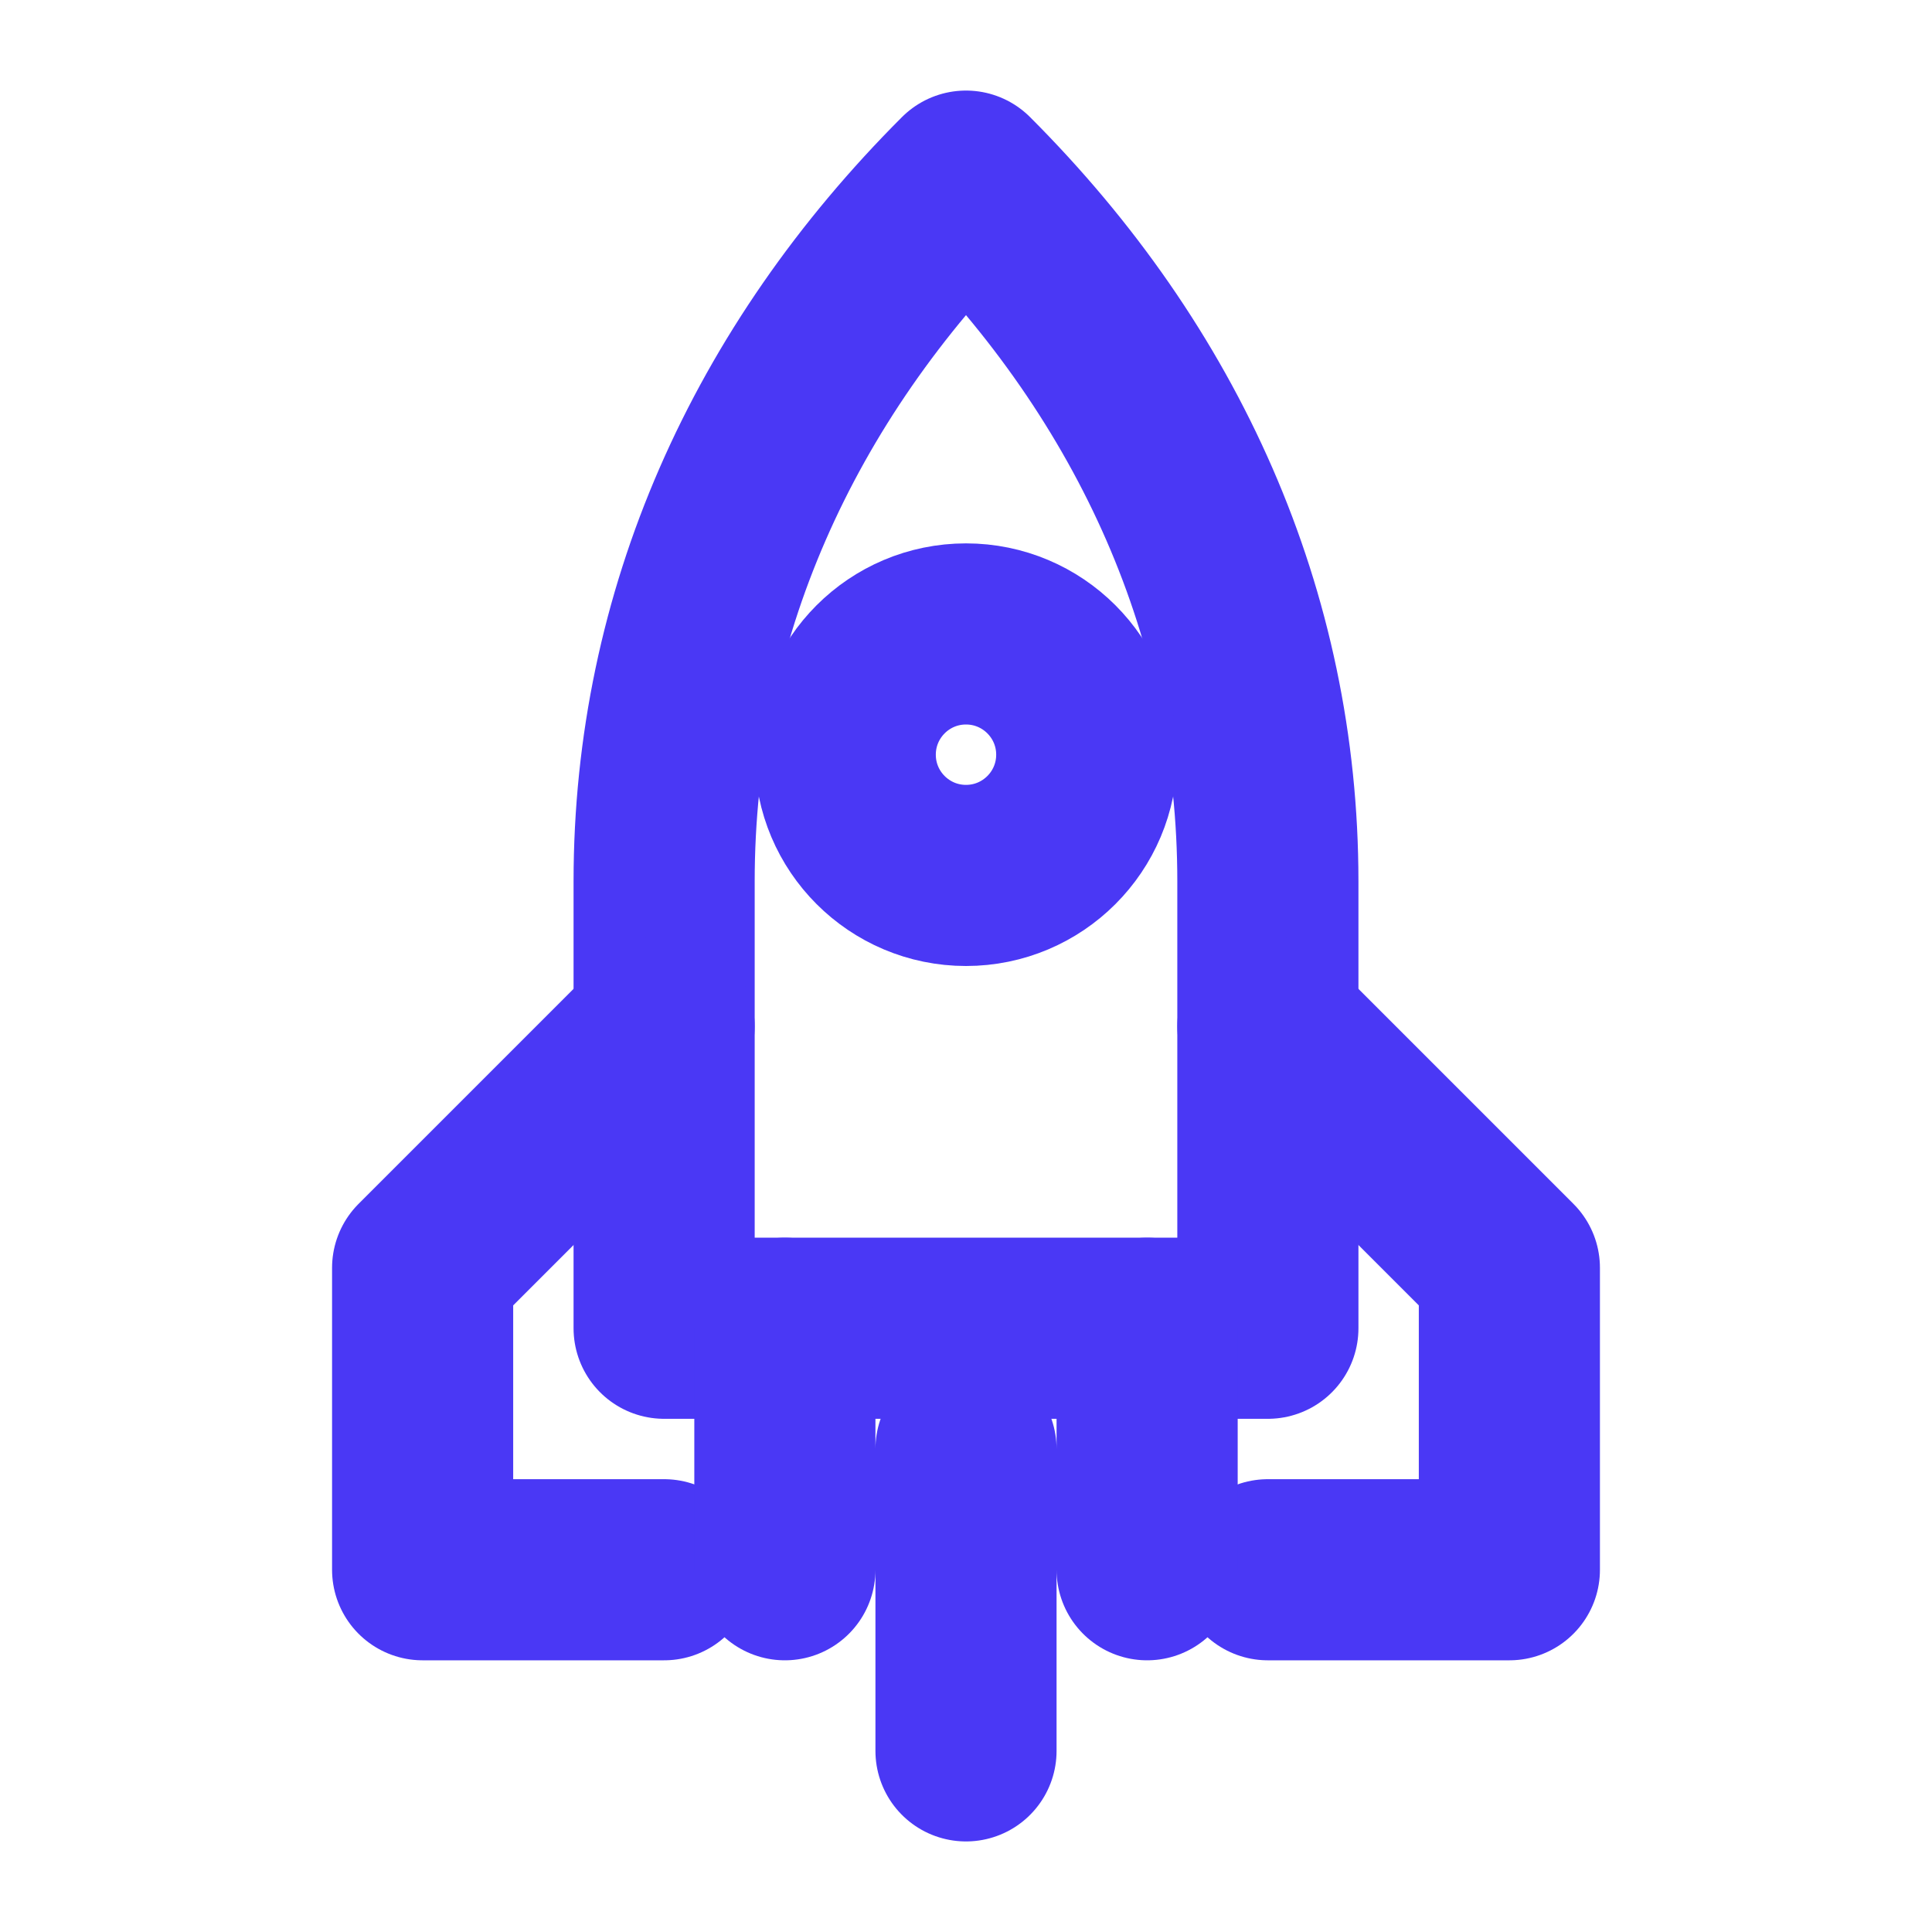
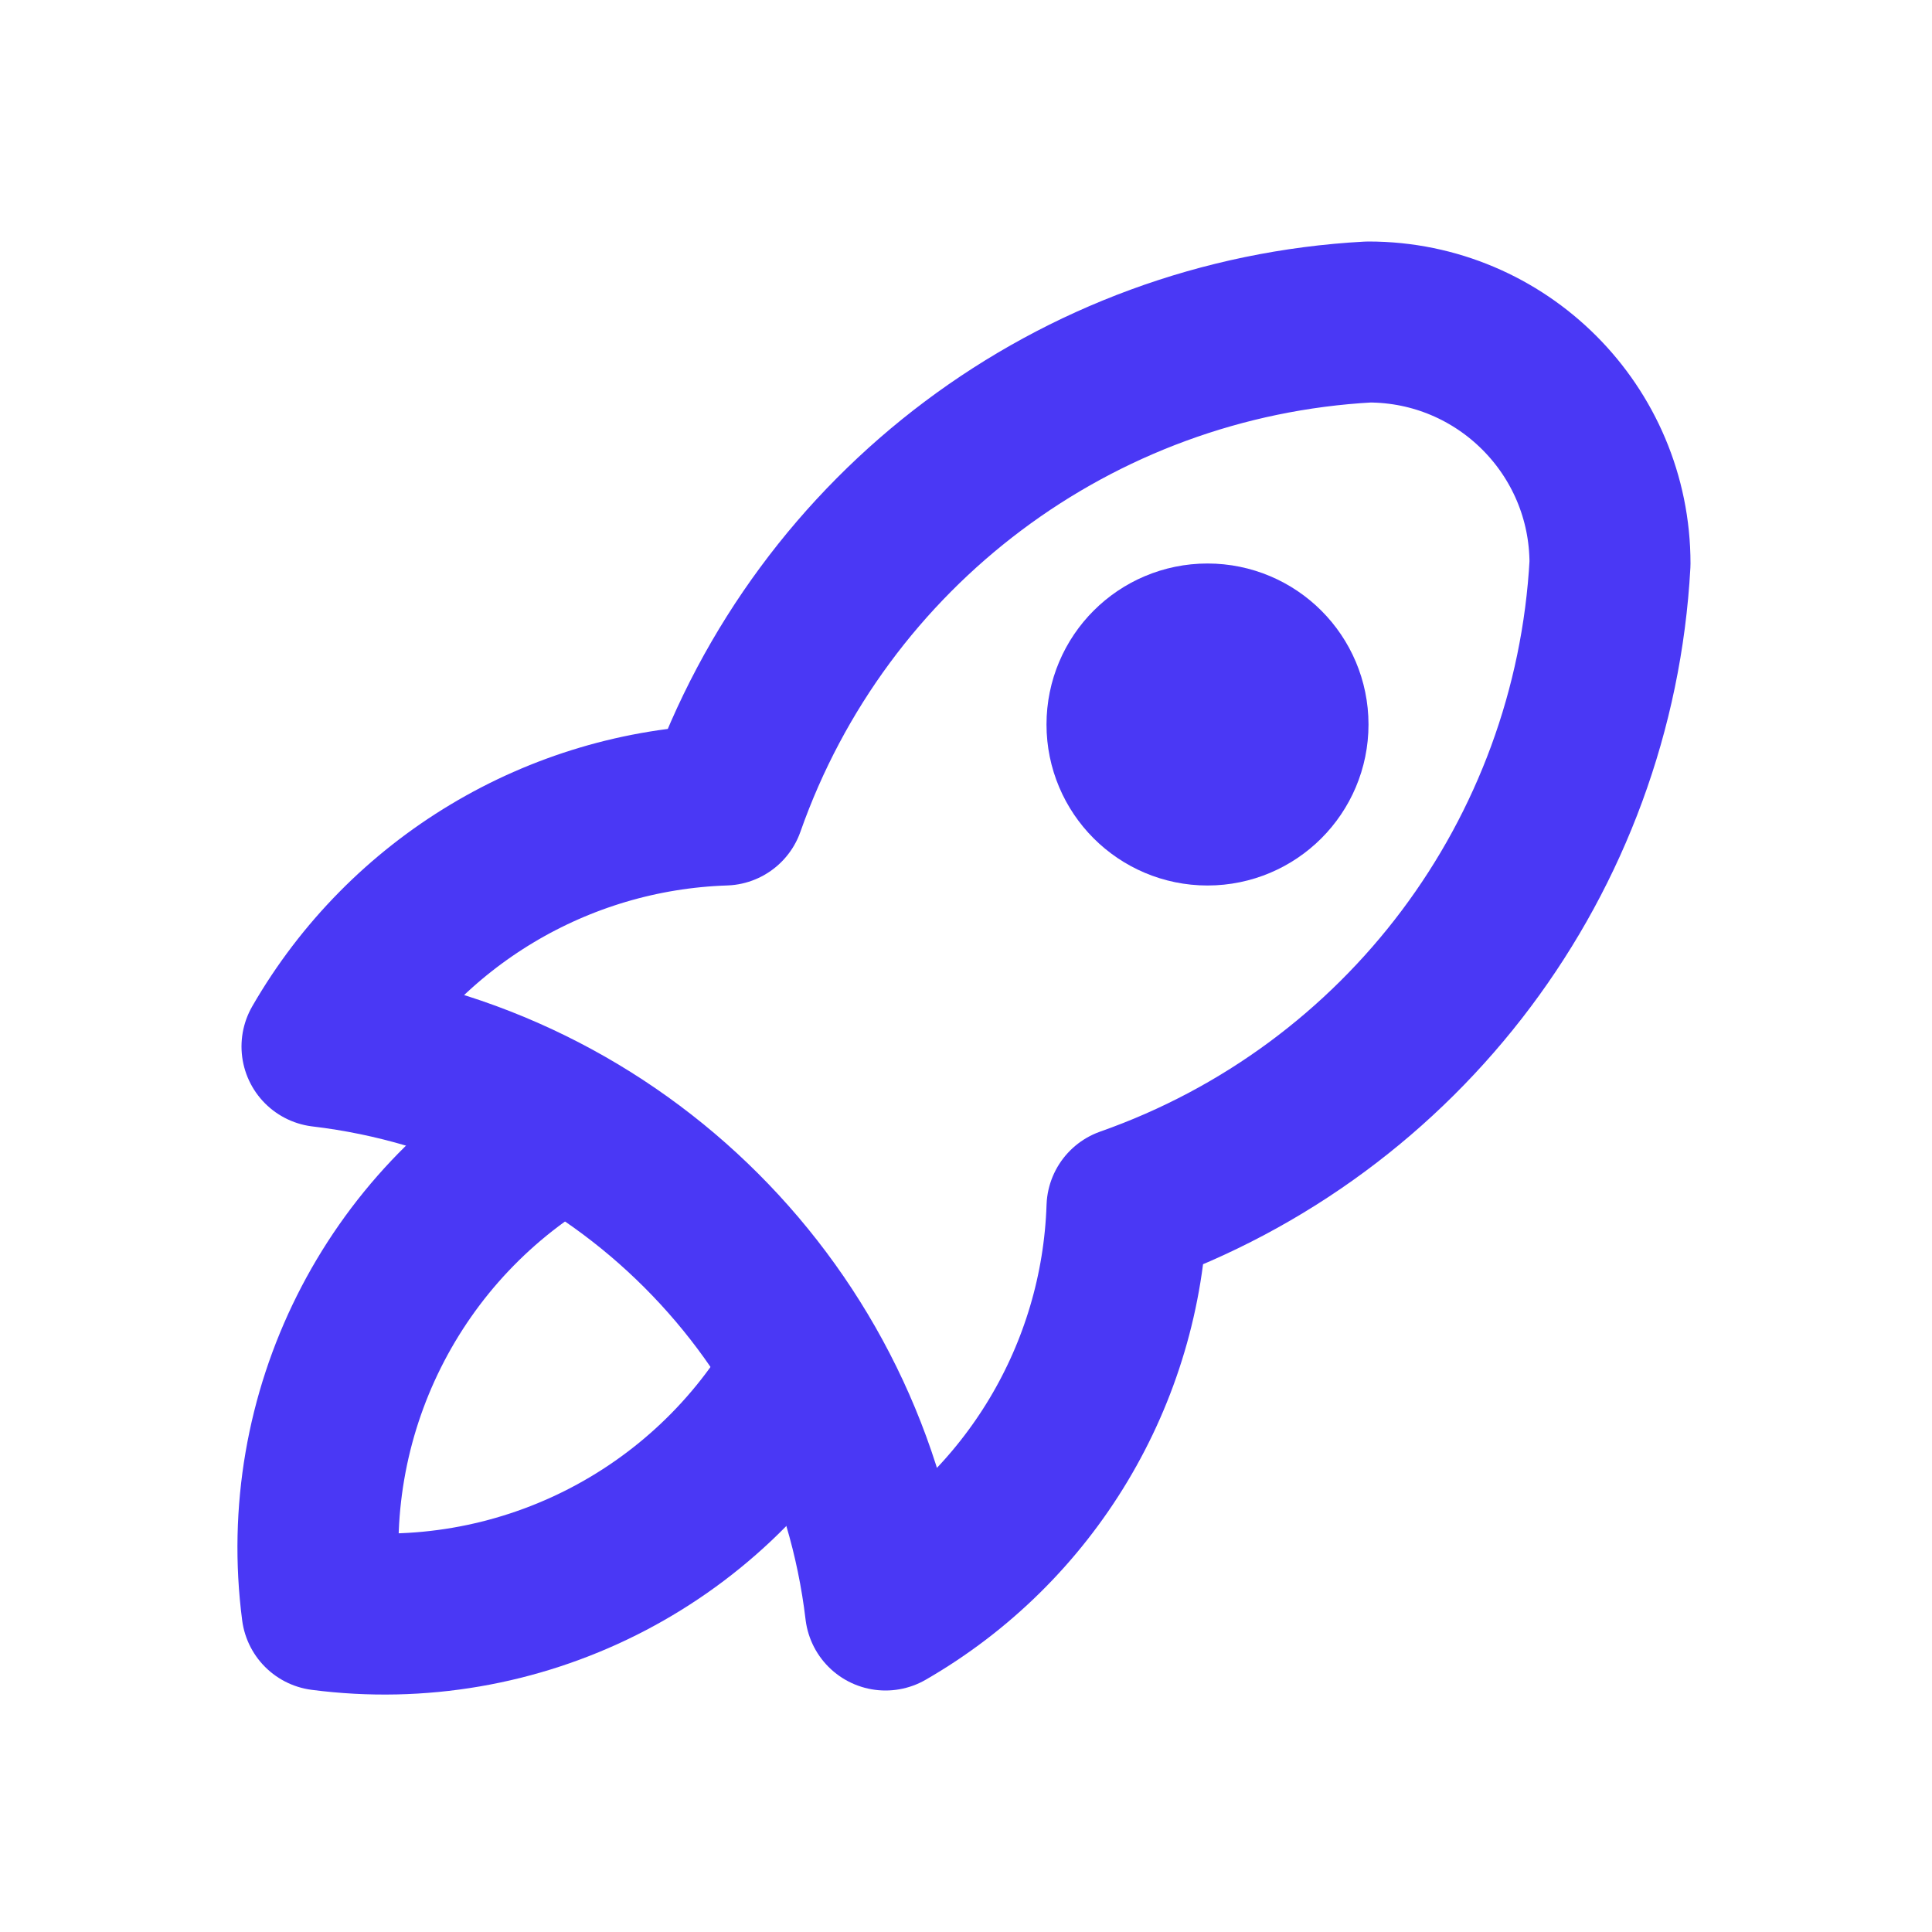
- <svg xmlns="http://www.w3.org/2000/svg" width="16" height="16" viewBox="0 0 16 16" fill="none" aria-hidden="true">
-   <path d="M8 1.5c1.6 1.6 2.5 3.6 2.5 5.8V11h-5V7.3c0-2.2.9-4.2 2.5-5.8Z" stroke="#4A38F5" stroke-width="1.5" stroke-linejoin="round" />
-   <circle cx="8" cy="6.25" r="1" stroke="#4A38F5" stroke-width="1.5" />
-   <path d="M5.5 8.5 3.5 10.5V13h2M10.5 8.5l2 2V13h-2" stroke="#4A38F5" stroke-width="1.5" stroke-linejoin="round" stroke-linecap="round" />
-   <path d="M6.5 11v2M9.5 11v2M8 12v2.5" stroke="#4A38F5" stroke-width="1.5" stroke-linecap="round" />
+ <svg xmlns="http://www.w3.org/2000/svg" width="24" height="24" viewBox="0 0 24 24" fill="none" stroke="#4A38F5" stroke-width="2" stroke-linecap="round" stroke-linejoin="round" aria-hidden="true">
+   <path d="M4 13a8 8 0 0 1 7 7a6 6 0 0 0 3 -5a9 9 0 0 0 6 -8a3 3 0 0 0 -3 -3a9 9 0 0 0 -8 6a6 6 0 0 0 -5 3" />
+   <path d="M7 14a6 6 0 0 0 -3 6a6 6 0 0 0 6 -3" />
+   <circle cx="15" cy="9" r="1" />
</svg>
